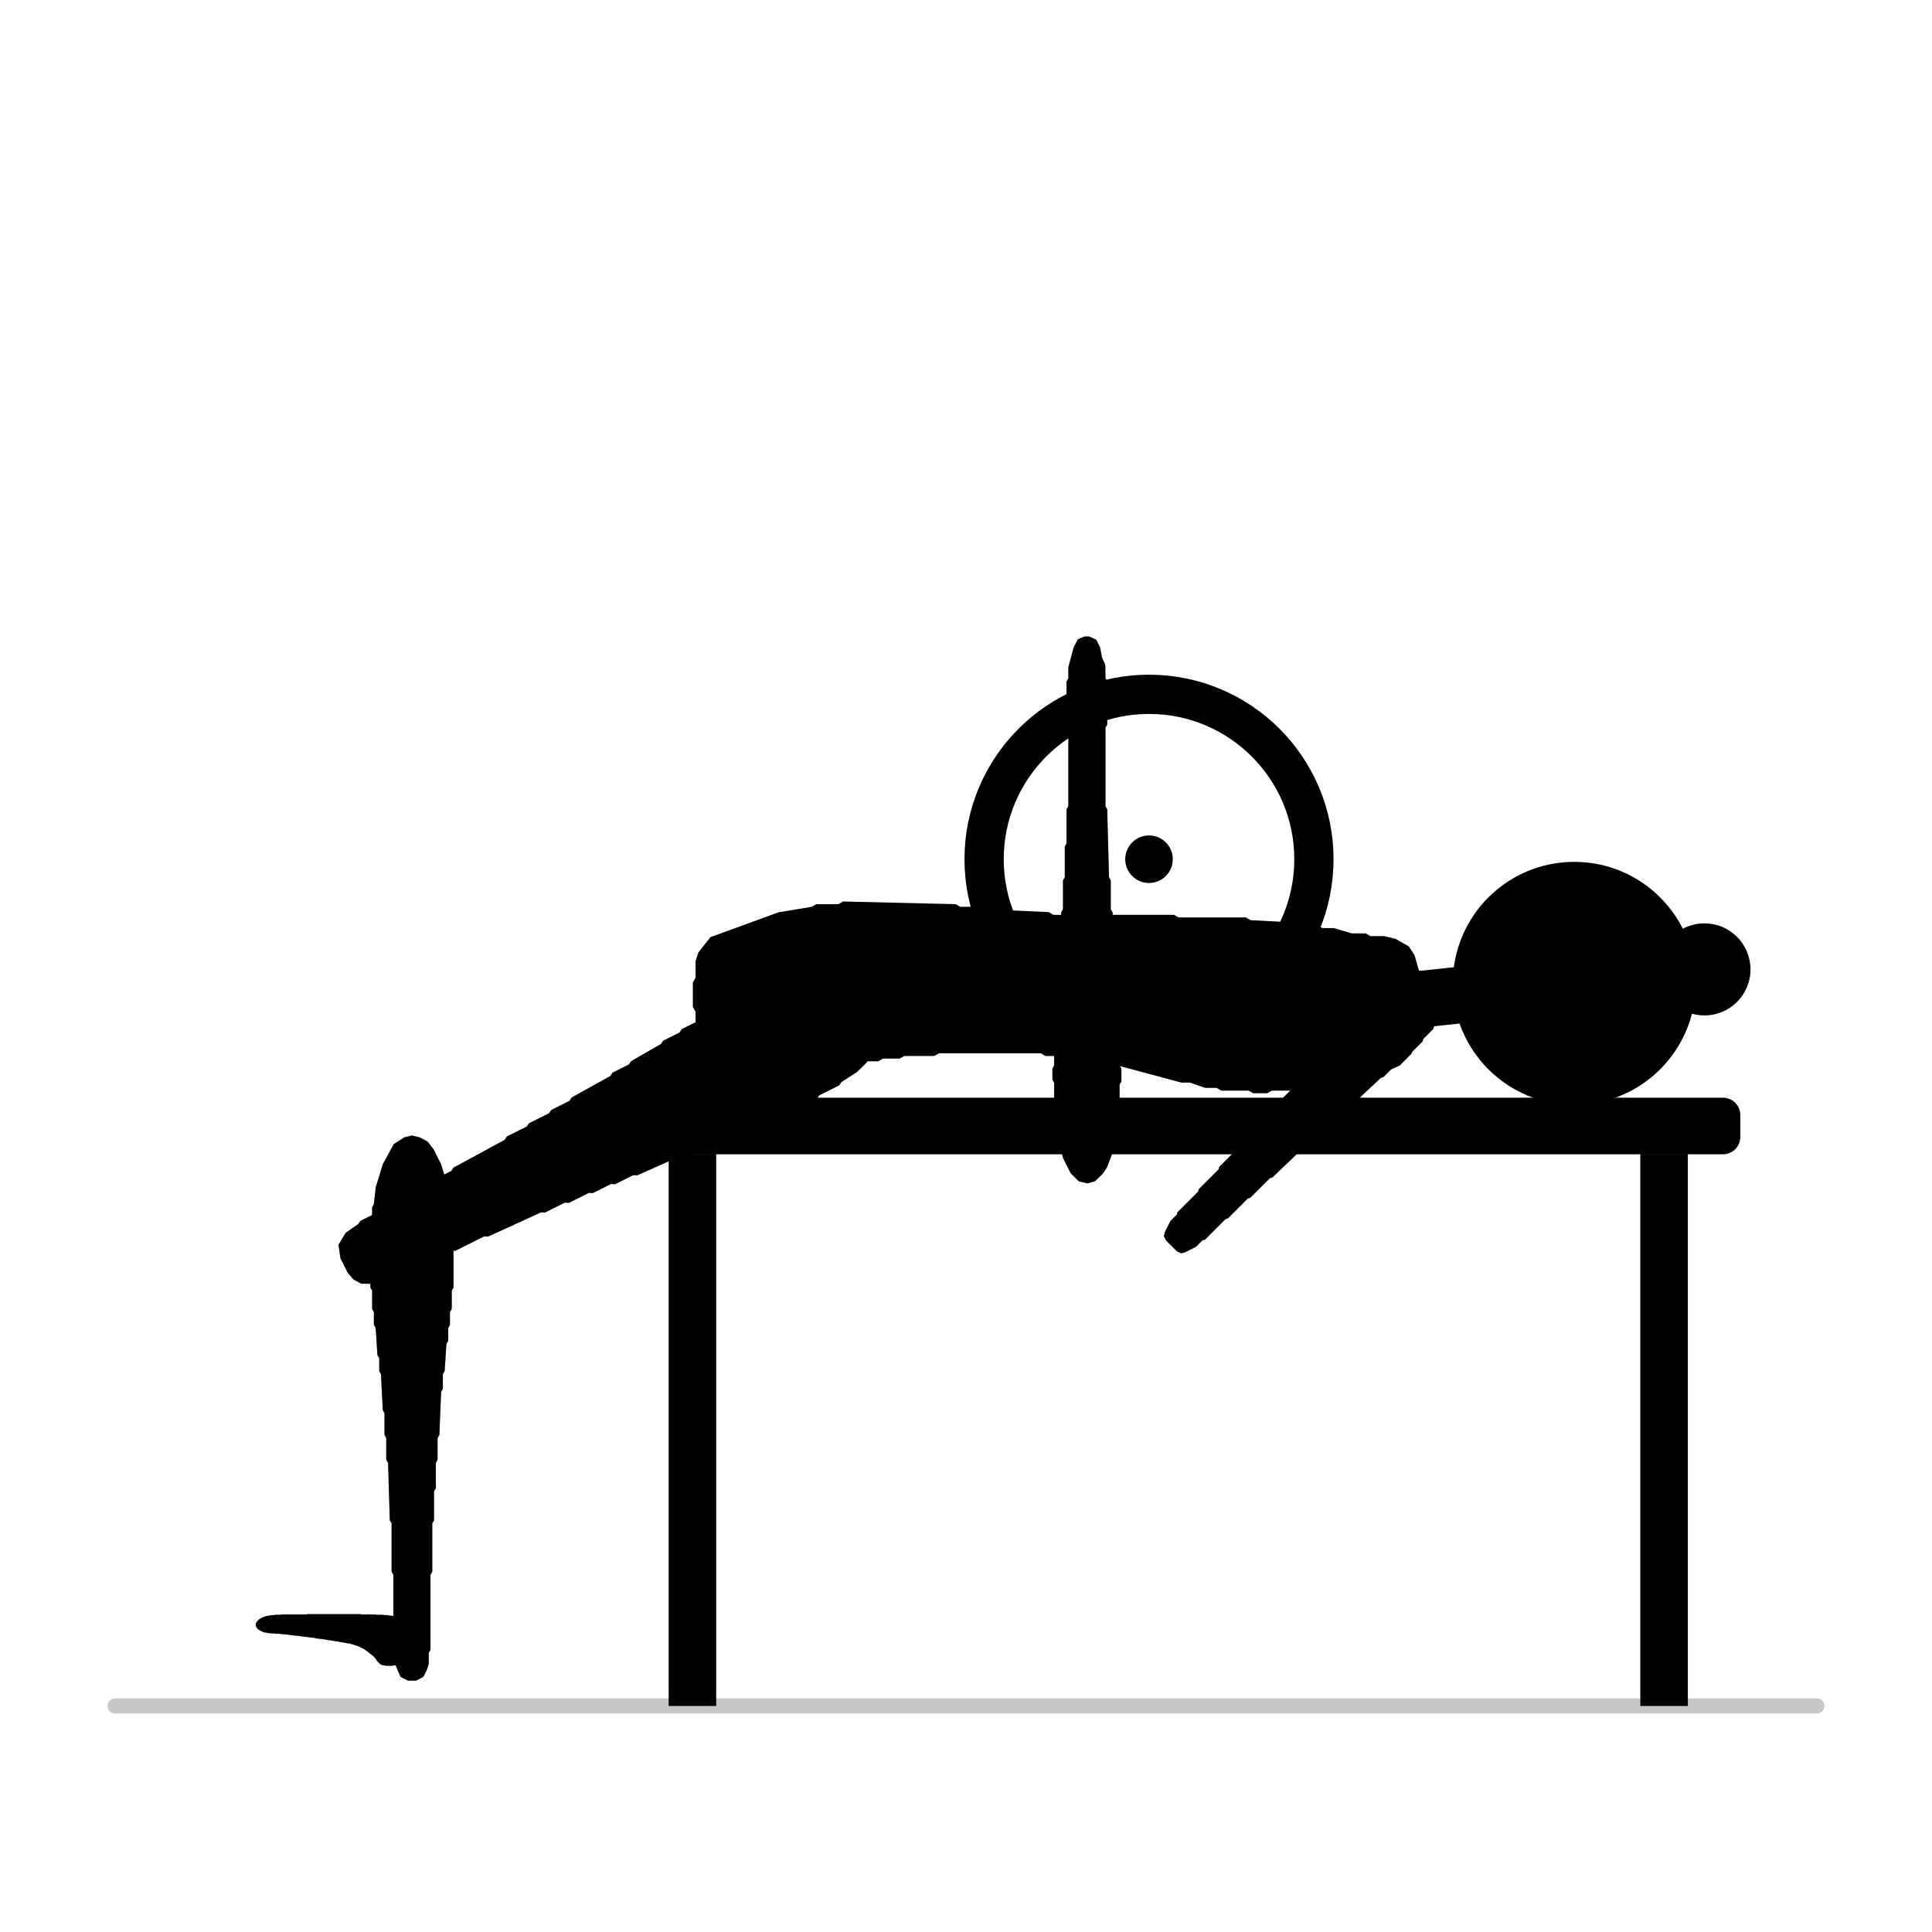
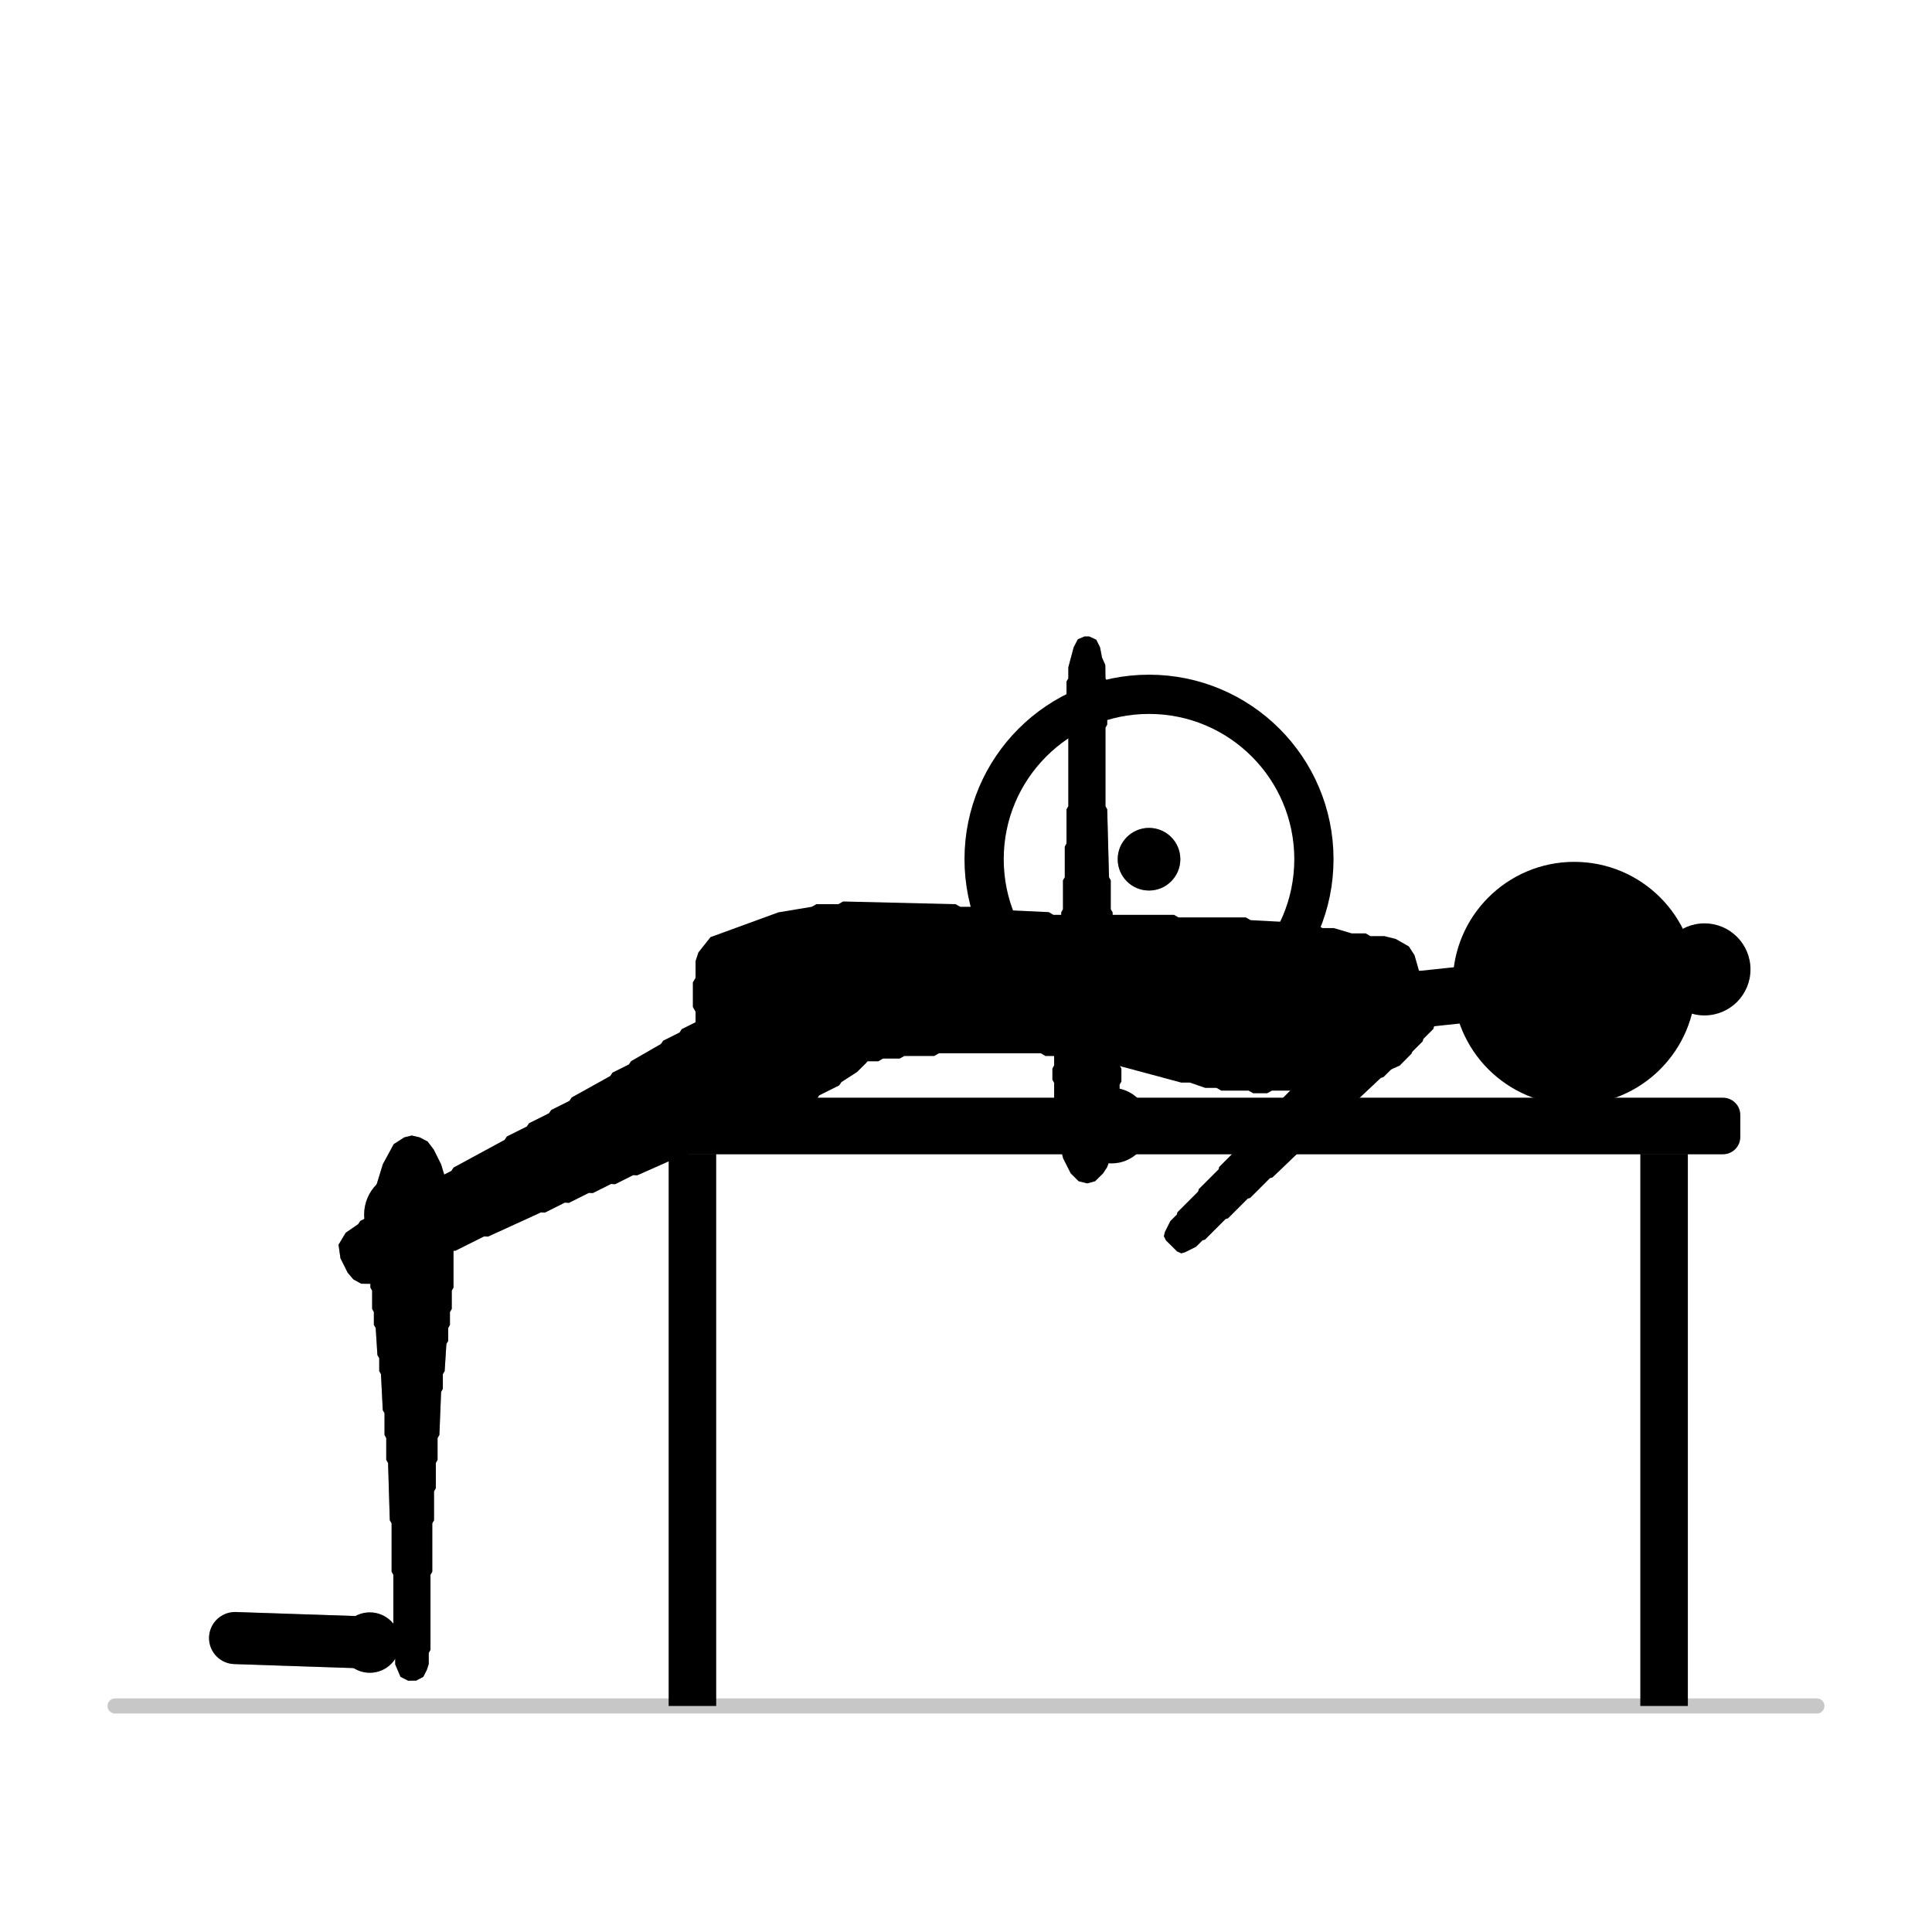
<svg xmlns="http://www.w3.org/2000/svg" viewBox="0 0 512 512" stroke="currentColor" fill="none" stroke-linecap="round" stroke-linejoin="round" color="#000">
  <line x1="30.5" y1="452.1" x2="481.5" y2="452.1" stroke-width="4" opacity="0.22" />
  <rect x="163.4" y="290.9" width="297.8" height="15" rx="4.6" fill="currentColor" stroke="none" />
  <rect x="177.2" y="305.8" width="12.6" height="146.3" fill="currentColor" stroke="none" />
  <rect x="434.7" y="305.8" width="12.6" height="146.3" fill="currentColor" stroke="none" />
  <path d="M141.5 47.1L156.2 47.1L171.4 54.6L179 59.7L196.4 79.7L206.3 109.1L206.3 119.1L208.6 123.2L208.6 149.7L210.9 153.8L210.9 192.1L208.6 196.2L208.6 225L206.3 229.1L206.3 253.2L203.9 257.4L201.6 330.9L199.2 335L199.2 373.2L196.9 377.4L196.9 422.6L194.5 426.8L192.2 533.2L189.8 537.4L189.8 589.7L187.5 593.8L187.5 646.2L185.2 650.3L185.2 705L182.8 709.1L182.8 726.2L175.6 747.9L172 754.4L163.8 757.5L134.5 757.6L126.3 754.9L122 747.9L114.8 726.2L114.8 709.1L112.5 705L112.5 650.3L110.2 646.2L110.2 593.8L107.8 589.7L107.8 537.4L105.5 533.2L105.5 480.9L103.1 476.8L103.1 426.8L100.8 422.6L100.8 377.4L98.4 373.2L98.4 335L96.1 330.9L93.8 257.4L91.4 253.2L89.1 196.2L86.7 192.1L86.7 153.8L89.1 149.7L89.1 123.2L98.6 85L106.3 72.1L118.7 59.7L140.9 47.2Z" transform="matrix(0.1 0.1 -0.1 0.1 371.3 239.5)" fill="currentColor" fill-rule="evenodd" stroke="none" opacity="0.35" />
  <path d="M148.5 40L159.7 42.8L170.2 53.2L180.3 73.2L189.8 111.5L189.8 126.2L192.2 130.3L192.2 173.2L194.5 177.4L194.5 192.1L192.2 196.2L192.2 246.2L189.8 250.3L187.5 319.1L185.2 323.2L185.2 359.1L182.8 363.2L182.8 399.1L180.5 403.2L180.5 441.5L178.1 445.6L178.1 486.2L175.8 490.3L175.8 535.6L173.4 539.7L173.4 643.8L175.8 647.9L175.8 705L173.4 709.1L173.4 723.8L166.3 750.3L160.8 760.9L152.1 764.6L145.6 764.6L136.4 760.3L131.4 750.3L128.8 736.8L124.4 726.8L124.2 709.1L121.9 705L121.9 647.9L124.2 643.8L124.2 539.7L121.9 535.6L119.5 445.6L117.2 441.5L117.2 403.2L114.8 399.1L112.5 323.2L110.2 319.1L110.2 285.6L107.8 281.5L107.8 250.3L105.5 246.2L105.5 196.2L103.1 192.1L103.1 175L105.5 170.9L105.5 130.3L107.8 126.2L107.8 111.5L110.2 107.4L110.2 99.7L115 80.3L122 61.5L127.4 53.2L138 42.8L147.9 40.1Z" transform="matrix(-0.2 0 0 -0.2 317.8 321.6)" fill="currentColor" fill-rule="evenodd" stroke="none" opacity="0.35" />
+   <circle cx="363.4" cy="266.2" r="12.1" fill="currentColor" stroke="none" opacity="0.35" />
+   <circle cx="294.6" cy="298.3" r="10" fill="currentColor" stroke="none" opacity="0.35" />
+   <circle cx="304.5" cy="227.7" r="8.3" fill="currentColor" stroke="none" opacity="0.35" />
  <path d="M141.5 42.4L156.2 42.4L173.7 49.9L186.6 60.3L201.1 79.7L210.8 99.1L215.6 113.8L218 135.6L220.3 139.7L220.3 166.2L222.7 170.3L222.7 241.5L220.3 245.6L220.3 276.8L218 280.9L218 302.6L215.6 306.8L215.6 326.2L213.3 330.3L213.3 347.4L210.9 351.5L208.6 401.5L206.3 405.6L206.3 429.7L203.9 433.8L203.9 457.9L201.6 462.1L201.6 488.5L199.2 492.6L199.2 519.1L196.9 523.2L194.5 592.1L192.2 596.2L192.2 634.4L189.8 638.5L189.8 679.1L187.5 683.2L187.5 719.1L185.2 723.2L182.7 740.9L177.2 751.5L168.5 757.5L158.5 760L139.2 760L123.9 754.9L115 740.9L112.5 723.2L110.2 719.1L110.2 683.2L107.8 679.1L107.8 638.5L105.5 634.4L105.5 596.2L103.1 592.1L100.8 523.2L98.4 519.1L98.4 492.6L96.1 488.5L96.1 462.1L93.8 457.9L93.8 433.8L91.4 429.7L89.1 377.4L86.7 373.2L86.7 351.5L84.4 347.4L82 306.8L79.7 302.6L79.7 280.9L77.3 276.8L77.3 245.6L75 241.5L75 170.3L77.3 166.2L77.3 139.7L79.7 135.6L82.2 113.2L96.5 79.7L111 60.3L123.9 49.9L140.9 42.5Z" transform="matrix(0.1 0.2 -0.2 0.1 228.3 229.6)" fill="currentColor" fill-rule="evenodd" stroke="none" opacity="0.35" />
  <path d="M148.5 37.6L159.1 40.1L169.6 45.6L177.7 56.2L187.4 75.6L196.9 106.8L199.2 128.5L201.6 132.6L201.6 152.1L203.9 156.2L203.9 239.1L201.6 243.2L201.6 267.4L199.2 271.5L199.2 288.5L196.9 292.6L196.9 309.7L194.5 313.8L192.2 349.7L189.8 353.8L189.8 373.2L187.5 377.4L185.2 434.4L182.8 438.5L182.8 467.4L180.5 471.5L180.5 505L178.1 509.1L178.1 547.4L175.8 551.5L175.8 615.6L173.4 619.7L173.4 719.1L171.1 723.2L171.1 737.9L168.6 745.6L163.9 754.9L154.4 759.9L143.8 760L133.7 754.9L126.7 738.5L126.6 723.2L124.2 719.1L124.2 619.7L121.9 615.6L121.9 551.5L119.5 547.4L117.2 471.5L114.8 467.4L114.8 438.5L112.5 434.4L112.5 405.6L110.2 401.5L107.8 353.8L105.5 349.7L105.5 332.6L103.1 328.5L100.8 292.6L98.4 288.5L98.4 271.5L96.1 267.4L96.1 243.2L93.8 239.1L93.8 153.8L96.1 149.7L96.1 132.6L98.4 128.5L100.9 106.2L110.3 75.6L124.7 49.1L138.6 40.1L147.9 37.8Z" transform="matrix(0.2 0 0 0.2 79.4 293.4)" fill="currentColor" fill-rule="evenodd" stroke="none" opacity="0.35" />
-   <path d="M172.4 62.6L192.9 62.6L194.4 63.5L198.4 63.6L205.7 66.3L214.1 74.7L220.9 84.2L225.6 88.8L245.2 104L250.5 107.5L263.1 113.8L278.9 119.1L289.7 121.8L292.6 121.8L294.2 122.6L297 122.6L298.6 123.5L301.4 123.5L303 124.4L306.7 124.4L308.3 125.3L312 125.3L318.9 127.1L323.5 127.1L325 127.9L333.2 128.8L334.7 129.7L338.5 129.7L340 130.6L345.6 130.6L352.4 132.4L357 132.4L358.6 133.2L375.6 135L382.4 136.8L387 136.8L388.6 137.6L394.1 137.6L395.6 138.5L401.1 138.5L402.7 139.4L408.2 139.4L409.7 140.3L416.1 140.3L417.7 141.2L423.2 141.2L424.7 142.1L430.3 142.1L431.8 142.9L437.3 142.9L438.9 143.8L444.4 143.8L445.9 144.7L451.4 144.7L453 145.6L460.3 145.6L461.8 146.5L470.8 146.5L472.4 147.4L484.1 147.4L485.6 148.2L495.6 148.2L497.1 149.1L503.5 149.1L505 150L513.2 150.9L518.7 152.7L528.6 158.1L532.6 162L535.5 166.9L536.5 172.6L533.7 179.2L527.1 185.8L518.7 190.5L511.7 193.2L504.4 195L501.5 195L500 195.9L495.3 195.9L493.8 196.8L486.5 196.8L485 197.6L470.6 197.6L469.1 198.5L401.8 198.5L400.3 199.4L258 199.4L256.4 198.5L218.3 198.5L216.7 197.6L198 197.6L196.4 196.8L187.4 196.8L185.8 195.9L174.2 195L159.8 191.4L156.1 189.8L153.6 189.7L139.1 182.3L131.8 175L127.1 167.5L125.3 163.1L123.5 155.8L123.5 152.1L122.6 150.6L122.6 142.4L121.8 140.8L122.6 120.3L123.5 118.8L123.5 115L125.3 107.8L128 99.8L135.2 85.5L139.7 79.1L147 71.8L152.5 68.1L162.5 64.5L170.8 63.5L172.2 62.7Z" transform="matrix(-0.1 0 0 -0.1 121.4 447.7)" fill="currentColor" fill-rule="evenodd" stroke="none" opacity="0.35" />
+   <line x1="98" y1="435.3" x2="62.3" y2="434.1" stroke-width="13.8" opacity="0.35" />
+   <circle cx="216.3" cy="271.3" r="13.9" fill="currentColor" stroke="none" opacity="0.35" />
+   <circle cx="107.9" cy="321.9" r="11.4" fill="currentColor" stroke="none" opacity="0.35" />
+   <circle cx="98" cy="435.3" r="8" fill="currentColor" stroke="none" opacity="0.35" />
  <path d="M184.4 112.9L232.1 112.9L254.4 120.4L265 130.9L272.8 148.5L277.6 167.9L277.6 175.6L282.4 189.1L284.7 213.2L287.1 217.4L287.1 243.8L289.4 247.9L289.4 260.3L287.1 264.4L287.1 288.5L284.7 292.6L284.7 302.6L280 316.2L280 323.8L261.2 393.8L261.2 403.8L256.5 422.1L256.5 443.8L254.1 447.9L254.1 537.9L256.5 542.1L256.5 568.5L258.8 572.6L258.8 587.4L261.2 591.5L261.2 606.2L263.5 610.3L263.5 627.4L265.9 631.5L265.9 690.9L263.5 695L263.5 709.7L256.3 733.8L253.2 739.7L239.7 750.4L229.7 752.9L217.4 752.9L213.2 755.3L191.5 755.3L187.4 752.9L172.6 752.9L165 750.4L151.5 739.7L129.6 679.7L124.7 650.3L122.4 646.2L122.4 626.8L120 622.6L122.4 523.2L124.7 519.1L124.7 495L127.1 490.9L129.4 440.9L131.8 436.8L131.8 330.3L134.1 326.2L134.1 266.8L136.5 262.6L138.8 219.7L141.2 215.6L141.2 203.2L143.5 199.1L143.5 189.1L148.2 173.2L148.2 160.9L150.6 156.8L150.6 144.4L153.1 134.4L159.7 122.8L167.4 117.8L183.8 113.1Z" transform="matrix(0 0.3 -0.3 0 410.2 202.9)" fill="currentColor" fill-rule="evenodd" stroke="none" />
  <path d="M141.5 42.4L156.2 42.4L173.7 49.9L186.6 60.3L201.1 79.7L210.8 99.1L215.6 113.8L218 135.6L220.3 139.7L220.3 166.2L222.7 170.3L222.7 241.5L220.3 245.6L220.3 276.8L218 280.9L218 302.6L215.6 306.8L215.6 326.2L213.3 330.3L213.3 347.4L210.9 351.5L208.6 401.5L206.3 405.6L206.3 429.7L203.9 433.8L203.9 457.9L201.6 462.1L201.6 488.5L199.2 492.6L199.2 519.1L196.9 523.2L194.5 592.1L192.2 596.2L192.2 634.4L189.8 638.5L189.8 679.1L187.5 683.2L187.5 719.1L185.2 723.2L182.7 740.9L177.2 751.5L168.5 757.5L158.5 760L139.2 760L123.9 754.9L115 740.9L112.5 723.2L110.2 719.1L110.2 683.2L107.8 679.1L107.8 638.5L105.5 634.4L105.5 596.2L103.1 592.1L100.8 523.2L98.4 519.1L98.4 492.6L96.1 488.5L96.1 462.1L93.8 457.9L93.8 433.8L91.4 429.7L89.1 377.4L86.7 373.2L86.7 351.5L84.4 347.4L82 306.8L79.7 302.6L79.7 280.9L77.3 276.8L77.3 245.6L75 241.5L75 170.3L77.3 166.2L77.3 139.7L79.7 135.6L82.2 113.2L96.5 79.7L111 60.3L123.9 49.9L140.9 42.5Z" transform="matrix(0.1 0.2 -0.2 0.1 228.3 229.6)" fill="currentColor" fill-rule="evenodd" stroke="none" />
  <path d="M148.5 37.6L159.1 40.1L169.6 45.6L177.7 56.2L187.4 75.6L196.9 106.8L199.2 128.5L201.6 132.6L201.6 152.1L203.9 156.2L203.9 239.1L201.6 243.2L201.6 267.4L199.2 271.5L199.2 288.5L196.9 292.6L196.9 309.7L194.5 313.8L192.2 349.7L189.8 353.8L189.8 373.2L187.5 377.4L185.2 434.4L182.8 438.5L182.8 467.4L180.5 471.5L180.5 505L178.1 509.1L178.1 547.4L175.8 551.5L175.8 615.6L173.4 619.7L173.4 719.1L171.1 723.2L171.1 737.9L168.6 745.6L163.9 754.9L154.4 759.9L143.8 760L133.7 754.9L126.7 738.5L126.6 723.2L124.2 719.1L124.2 619.7L121.9 615.6L121.9 551.5L119.5 547.4L117.2 471.5L114.8 467.4L114.8 438.5L112.5 434.4L112.5 405.6L110.2 401.5L107.8 353.8L105.5 349.7L105.5 332.6L103.1 328.5L100.8 292.6L98.4 288.5L98.4 271.5L96.1 267.4L96.1 243.2L93.8 239.1L93.8 153.8L96.1 149.7L96.1 132.6L98.4 128.5L100.9 106.2L110.3 75.6L124.7 49.1L138.6 40.1L147.9 37.8Z" transform="matrix(0.2 0 0 0.2 79.4 293.4)" fill="currentColor" fill-rule="evenodd" stroke="none" />
-   <path d="M172.4 62.6L192.9 62.6L194.4 63.5L198.4 63.6L205.7 66.3L214.1 74.7L220.9 84.2L225.6 88.8L245.2 104L250.5 107.5L263.1 113.8L278.9 119.1L289.7 121.8L292.6 121.8L294.2 122.6L297 122.6L298.6 123.5L301.4 123.5L303 124.4L306.7 124.4L308.3 125.3L312 125.3L318.9 127.1L323.5 127.1L325 127.9L333.2 128.8L334.7 129.7L338.5 129.7L340 130.6L345.6 130.6L352.4 132.4L357 132.4L358.6 133.2L375.6 135L382.4 136.8L387 136.8L388.6 137.6L394.1 137.6L395.6 138.5L401.1 138.5L402.7 139.4L408.2 139.4L409.7 140.3L416.1 140.3L417.7 141.2L423.2 141.2L424.7 142.1L430.3 142.1L431.8 142.9L437.3 142.9L438.9 143.8L444.4 143.8L445.9 144.7L451.4 144.7L453 145.6L460.3 145.6L461.8 146.5L470.8 146.5L472.4 147.4L484.1 147.4L485.6 148.2L495.6 148.2L497.1 149.1L503.5 149.1L505 150L513.2 150.9L518.7 152.7L528.6 158.1L532.6 162L535.5 166.9L536.5 172.6L533.7 179.2L527.1 185.8L518.7 190.5L511.7 193.2L504.4 195L501.5 195L500 195.9L495.3 195.9L493.8 196.8L486.5 196.8L485 197.6L470.6 197.6L469.1 198.5L401.8 198.5L400.3 199.4L258 199.4L256.4 198.5L218.3 198.5L216.7 197.6L198 197.6L196.4 196.8L187.4 196.8L185.8 195.9L174.2 195L159.8 191.4L156.1 189.8L153.6 189.7L139.1 182.3L131.8 175L127.1 167.5L125.3 163.1L123.5 155.8L123.5 152.1L122.6 150.6L122.6 142.4L121.8 140.8L122.6 120.3L123.5 118.8L123.5 115L125.3 107.8L128 99.8L135.2 85.5L139.7 79.1L147 71.8L152.5 68.1L162.5 64.5L170.8 63.5L172.2 62.7Z" transform="matrix(-0.1 0 0 -0.1 121.4 447.7)" fill="currentColor" fill-rule="evenodd" stroke="none" />
+   <line x1="98" y1="435.3" x2="62.3" y2="434.1" stroke-width="13.8" />
+   <circle cx="216.3" cy="271.3" r="13.9" fill="currentColor" stroke="none" />
+   <circle cx="107.9" cy="321.9" r="11.4" fill="currentColor" stroke="none" />
+   <circle cx="98" cy="435.3" r="8" fill="currentColor" stroke="none" />
  <line x1="363.4" y1="266.2" x2="396.3" y2="262.7" stroke-width="15" />
  <circle cx="417.2" cy="260.6" r="32.2" fill="currentColor" stroke="none" />
  <circle cx="451.7" cy="256.9" r="12.2" fill="currentColor" stroke="none" />
  <path d="M141.5 47.1L156.2 47.1L171.4 54.6L179 59.7L196.4 79.7L206.3 109.1L206.3 119.1L208.6 123.2L208.6 149.7L210.9 153.8L210.9 192.1L208.6 196.2L208.6 225L206.3 229.1L206.3 253.2L203.9 257.4L201.6 330.9L199.2 335L199.2 373.2L196.9 377.4L196.9 422.6L194.5 426.8L192.2 533.2L189.8 537.4L189.8 589.7L187.5 593.8L187.5 646.2L185.2 650.3L185.2 705L182.8 709.1L182.8 726.2L175.6 747.9L172 754.4L163.8 757.5L134.5 757.6L126.3 754.9L122 747.9L114.8 726.2L114.8 709.1L112.5 705L112.5 650.3L110.2 646.2L110.2 593.8L107.8 589.7L107.8 537.4L105.5 533.2L105.5 480.9L103.1 476.8L103.1 426.8L100.8 422.6L100.8 377.4L98.4 373.2L98.4 335L96.1 330.9L93.8 257.4L91.4 253.2L89.1 196.2L86.7 192.1L86.7 153.8L89.1 149.7L89.1 123.2L98.6 85L106.3 72.1L118.7 59.7L140.9 47.2Z" transform="matrix(0.1 0.1 -0.1 0.1 371.3 239.5)" fill="currentColor" fill-rule="evenodd" stroke="none" />
  <path d="M148.5 40L159.7 42.8L170.2 53.2L180.3 73.2L189.8 111.5L189.8 126.2L192.2 130.3L192.2 173.2L194.5 177.4L194.5 192.1L192.2 196.2L192.2 246.2L189.8 250.3L187.5 319.1L185.2 323.2L185.2 359.1L182.8 363.2L182.8 399.1L180.5 403.2L180.5 441.5L178.1 445.6L178.1 486.2L175.8 490.3L175.8 535.6L173.4 539.7L173.4 643.8L175.8 647.9L175.8 705L173.4 709.1L173.4 723.8L166.3 750.3L160.8 760.9L152.1 764.6L145.6 764.6L136.4 760.3L131.4 750.3L128.8 736.8L124.4 726.8L124.2 709.1L121.9 705L121.9 647.9L124.2 643.8L124.2 539.7L121.9 535.6L119.5 445.6L117.2 441.5L117.2 403.2L114.8 399.1L112.5 323.2L110.2 319.1L110.2 285.6L107.8 281.5L107.8 250.3L105.5 246.2L105.5 196.2L103.1 192.1L103.1 175L105.5 170.9L105.5 130.3L107.8 126.2L107.8 111.5L110.2 107.4L110.2 99.7L115 80.3L122 61.5L127.4 53.2L138 42.8L147.9 40.1Z" transform="matrix(-0.2 0 0 -0.2 317.8 321.6)" fill="currentColor" fill-rule="evenodd" stroke="none" />
+   <circle cx="363.4" cy="266.2" r="12.1" fill="currentColor" stroke="none" />
+   <circle cx="294.6" cy="298.3" r="10" fill="currentColor" stroke="none" />
+   <circle cx="304.5" cy="227.7" r="8.3" fill="currentColor" stroke="none" />
  <circle cx="304.5" cy="227.7" r="43.7" fill="none" stroke-width="10.4" />
  <circle cx="304.5" cy="227.7" r="6.3" fill="currentColor" stroke="none" />
</svg>
